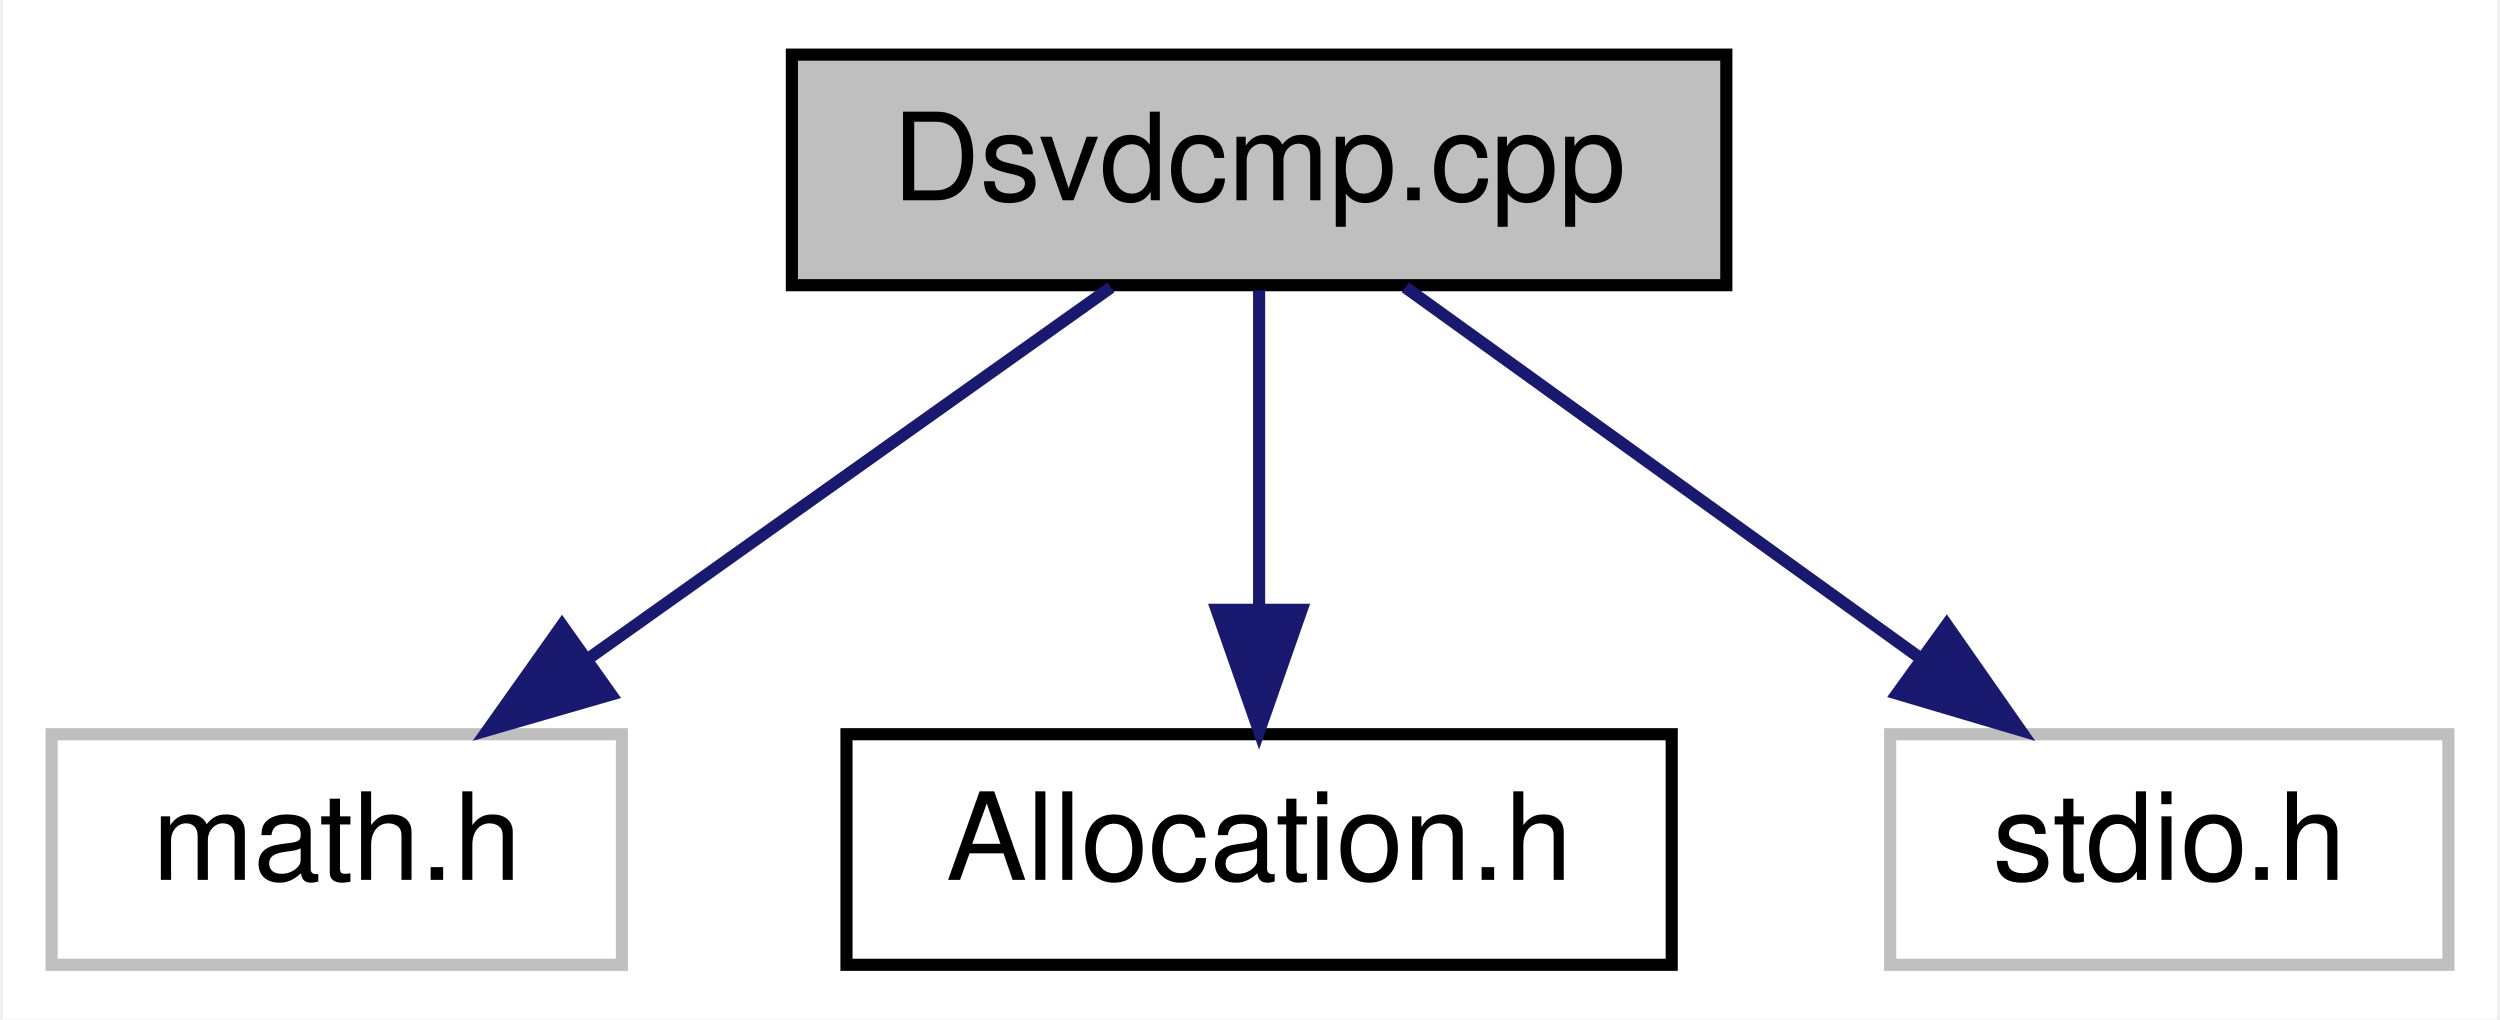
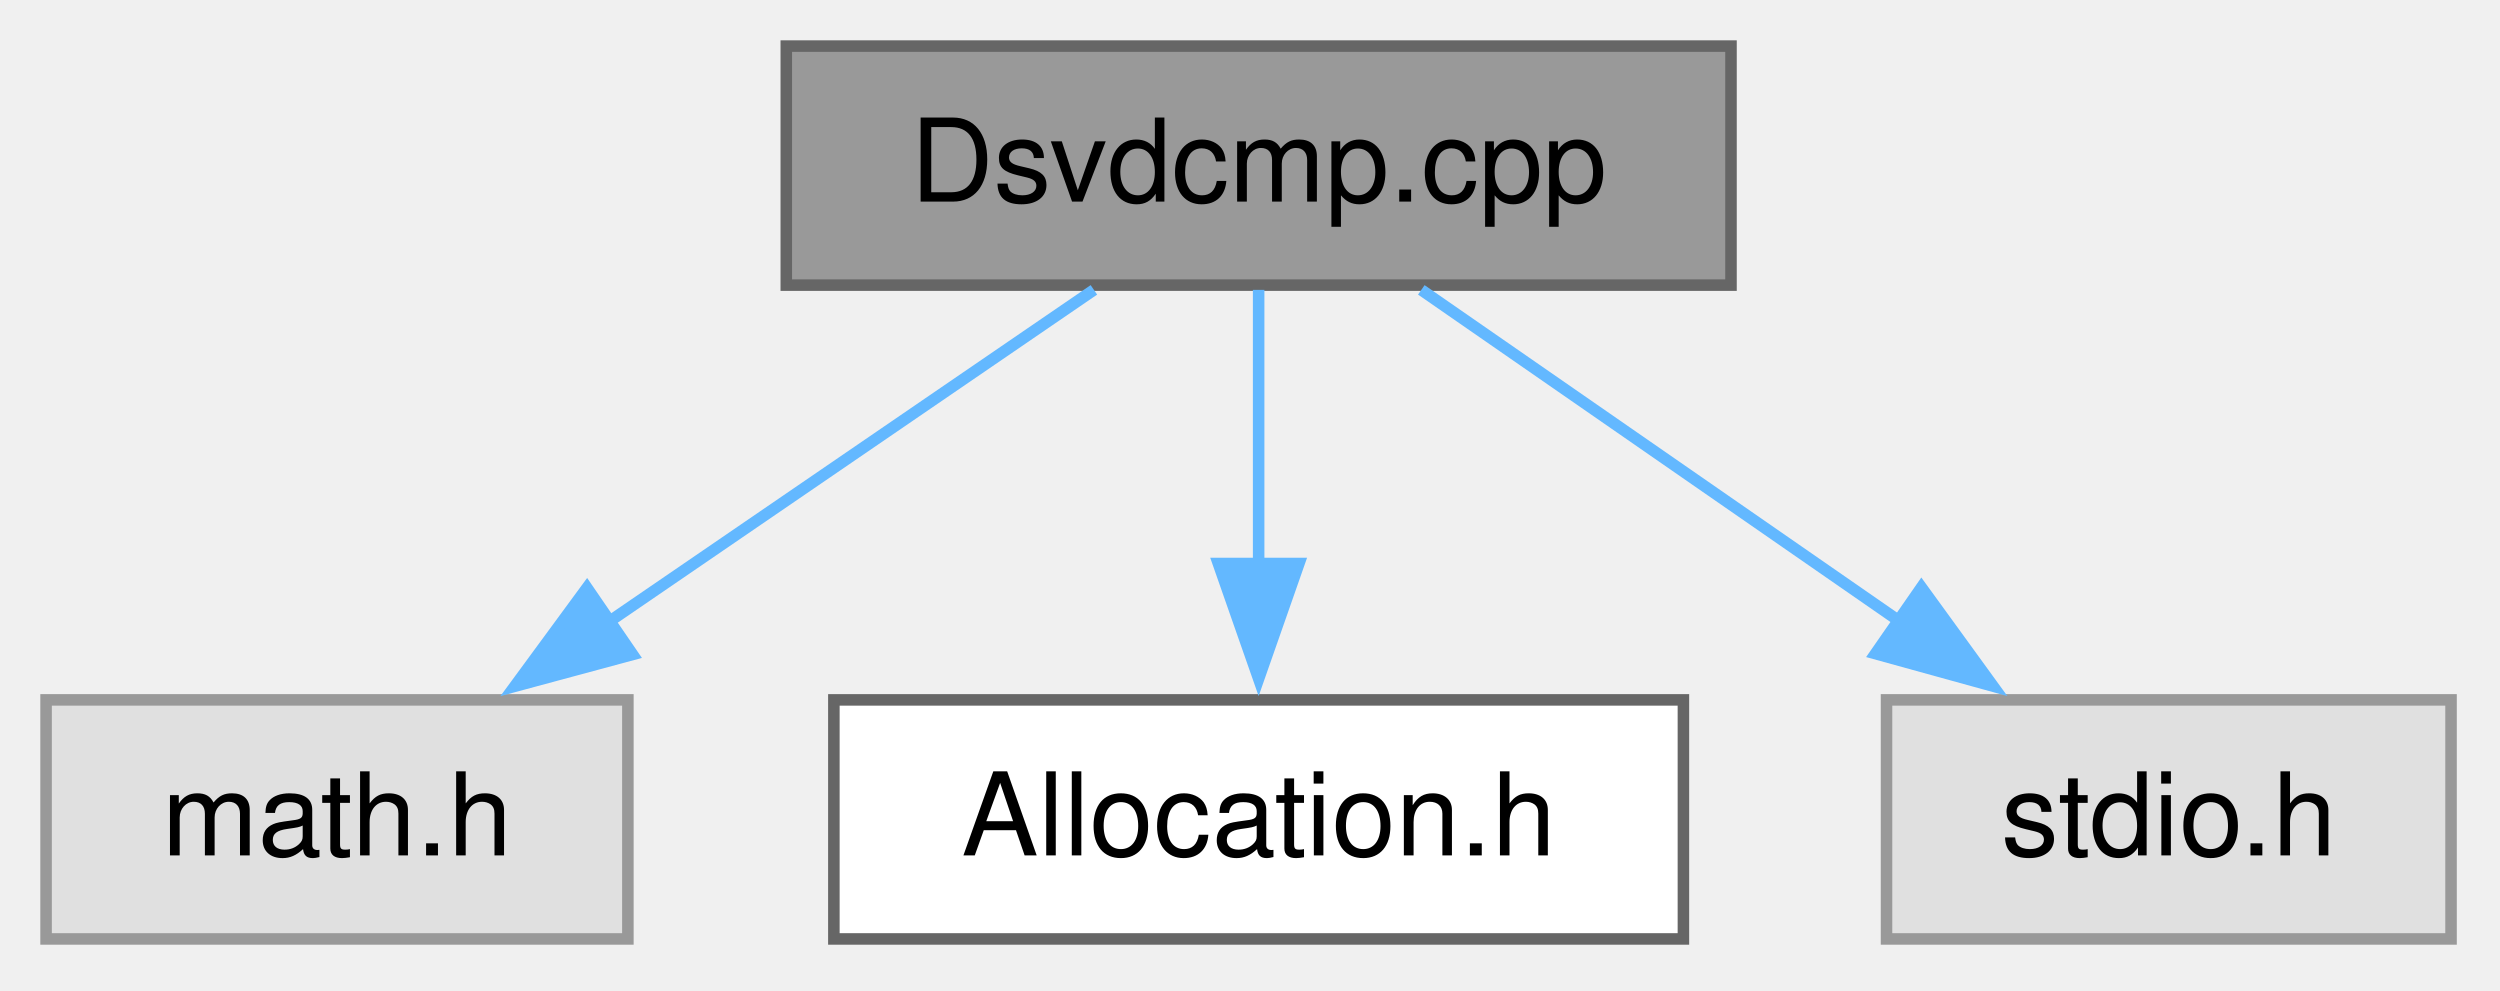
- <svg xmlns="http://www.w3.org/2000/svg" xmlns:xlink="http://www.w3.org/1999/xlink" width="206pt" height="84pt" viewBox="0.00 0.00 205.50 84.00">
-   <g id="graph0" class="graph" transform="scale(1 1) rotate(0) translate(4 80)">
-     <polygon fill="white" stroke="transparent" points="-4,4 -4,-80 201.5,-80 201.5,4 -4,4" />
-     <g id="node1" class="node">
-       <g id="a_node1">
+ <svg xmlns="http://www.w3.org/2000/svg" xmlns:xlink="http://www.w3.org/1999/xlink" width="217pt" height="86pt" viewBox="0.00 0.00 217.00 86.00">
+   <g id="graph0" class="graph" transform="scale(1 1) rotate(0) translate(4 81.5)">
+     <g id="Node000001" class="node">
+       <g id="a_Node000001">
        <a xlink:title=" ">
-           <polygon fill="#bfbfbf" stroke="black" points="61,-56.5 61,-75.5 138,-75.5 138,-56.5 61,-56.5" />
-           <text text-anchor="middle" x="99.5" y="-63.5" font-family="Helvetica,sans-Serif" font-size="10.00">Dsvdcmp.cpp</text>
+           <polygon fill="#999999" stroke="#666666" points="146.25,-77.5 64.25,-77.5 64.25,-56.75 146.25,-56.75 146.25,-77.5" />
+           <text xml:space="preserve" text-anchor="middle" x="105.25" y="-64" font-family="Helvetica,sans-Serif" font-size="10.00">Dsvdcmp.cpp</text>
        </a>
      </g>
    </g>
-     <g id="node2" class="node">
-       <g id="a_node2">
+     <g id="Node000002" class="node">
+       <g id="a_Node000002">
        <a xlink:title=" ">
-           <polygon fill="white" stroke="#bfbfbf" points="0,-0.5 0,-19.5 47,-19.5 47,-0.5 0,-0.5" />
-           <text text-anchor="middle" x="23.5" y="-7.5" font-family="Helvetica,sans-Serif" font-size="10.00">math.h</text>
+           <polygon fill="#e0e0e0" stroke="#999999" points="50.5,-20.75 0,-20.75 0,0 50.5,0 50.5,-20.75" />
+           <text xml:space="preserve" text-anchor="middle" x="25.25" y="-7.25" font-family="Helvetica,sans-Serif" font-size="10.00">math.h</text>
        </a>
      </g>
    </g>
-     <g id="edge1" class="edge">
-       <path fill="none" stroke="midnightblue" d="M87.29,-56.32C75.72,-48.11 58.12,-35.6 44.34,-25.81" />
-       <polygon fill="midnightblue" stroke="midnightblue" points="46.11,-22.77 35.93,-19.83 42.06,-28.48 46.11,-22.77" />
-     </g>
-     <g id="node3" class="node">
-       <g id="a_node3">
-         <a xlink:href="_allocation_8h.html" target="_top" xlink:title=" ">
-           <polygon fill="white" stroke="black" points="65.5,-0.5 65.5,-19.5 133.5,-19.5 133.5,-0.5 65.5,-0.5" />
-           <text text-anchor="middle" x="99.5" y="-7.5" font-family="Helvetica,sans-Serif" font-size="10.00">Allocation.h</text>
+     <g id="edge1_Node000001_Node000002" class="edge">
+       <g id="a_edge1_Node000001_Node000002">
+         <a xlink:title=" ">
+           <path fill="none" stroke="#63b8ff" d="M90.95,-56.34C79.23,-48.32 62.41,-36.81 48.72,-27.44" />
+           <polygon fill="#63b8ff" stroke="#63b8ff" points="50.91,-24.69 40.68,-21.93 46.95,-30.47 50.91,-24.69" />
        </a>
      </g>
    </g>
-     <g id="edge2" class="edge">
-       <path fill="none" stroke="midnightblue" d="M99.5,-56.08C99.5,-49.01 99.5,-38.86 99.5,-29.99" />
-       <polygon fill="midnightblue" stroke="midnightblue" points="103,-29.75 99.5,-19.75 96,-29.75 103,-29.75" />
-     </g>
-     <g id="node4" class="node">
-       <g id="a_node4">
-         <a xlink:title=" ">
-           <polygon fill="white" stroke="#bfbfbf" points="151.5,-0.5 151.5,-19.5 197.5,-19.5 197.5,-0.5 151.5,-0.5" />
-           <text text-anchor="middle" x="174.5" y="-7.5" font-family="Helvetica,sans-Serif" font-size="10.00">stdio.h</text>
+     <g id="Node000003" class="node">
+       <g id="a_Node000003">
+         <a xlink:href="_allocation_8h.html" target="_top" xlink:title=" ">
+           <polygon fill="white" stroke="#666666" points="142.12,-20.75 68.38,-20.75 68.38,0 142.12,0 142.12,-20.75" />
+           <text xml:space="preserve" text-anchor="middle" x="105.25" y="-7.25" font-family="Helvetica,sans-Serif" font-size="10.00">Allocation.h</text>
        </a>
      </g>
    </g>
-     <g id="edge3" class="edge">
-       <path fill="none" stroke="midnightblue" d="M111.55,-56.32C122.96,-48.11 140.33,-35.6 153.93,-25.81" />
-       <polygon fill="midnightblue" stroke="midnightblue" points="156.16,-28.52 162.23,-19.83 152.07,-22.84 156.16,-28.52" />
+     <g id="edge2_Node000001_Node000003" class="edge">
+       <g id="a_edge2_Node000001_Node000003">
+         <a xlink:title=" ">
+           <path fill="none" stroke="#63b8ff" d="M105.25,-56.34C105.25,-49.72 105.25,-40.72 105.25,-32.52" />
+           <polygon fill="#63b8ff" stroke="#63b8ff" points="108.75,-32.59 105.25,-22.59 101.75,-32.59 108.75,-32.59" />
+         </a>
+       </g>
+     </g>
+     <g id="Node000004" class="node">
+       <g id="a_Node000004">
+         <a xlink:title=" ">
+           <polygon fill="#e0e0e0" stroke="#999999" points="208.75,-20.75 159.75,-20.75 159.75,0 208.75,0 208.75,-20.75" />
+           <text xml:space="preserve" text-anchor="middle" x="184.25" y="-7.25" font-family="Helvetica,sans-Serif" font-size="10.00">stdio.h</text>
+         </a>
+       </g>
+     </g>
+     <g id="edge3_Node000001_Node000004" class="edge">
+       <g id="a_edge3_Node000001_Node000004">
+         <a xlink:title=" ">
+           <path fill="none" stroke="#63b8ff" d="M119.37,-56.34C130.94,-48.32 147.55,-36.81 161.07,-27.44" />
+           <polygon fill="#63b8ff" stroke="#63b8ff" points="162.78,-30.51 169,-21.94 158.79,-24.76 162.78,-30.51" />
+         </a>
+       </g>
    </g>
  </g>
</svg>
